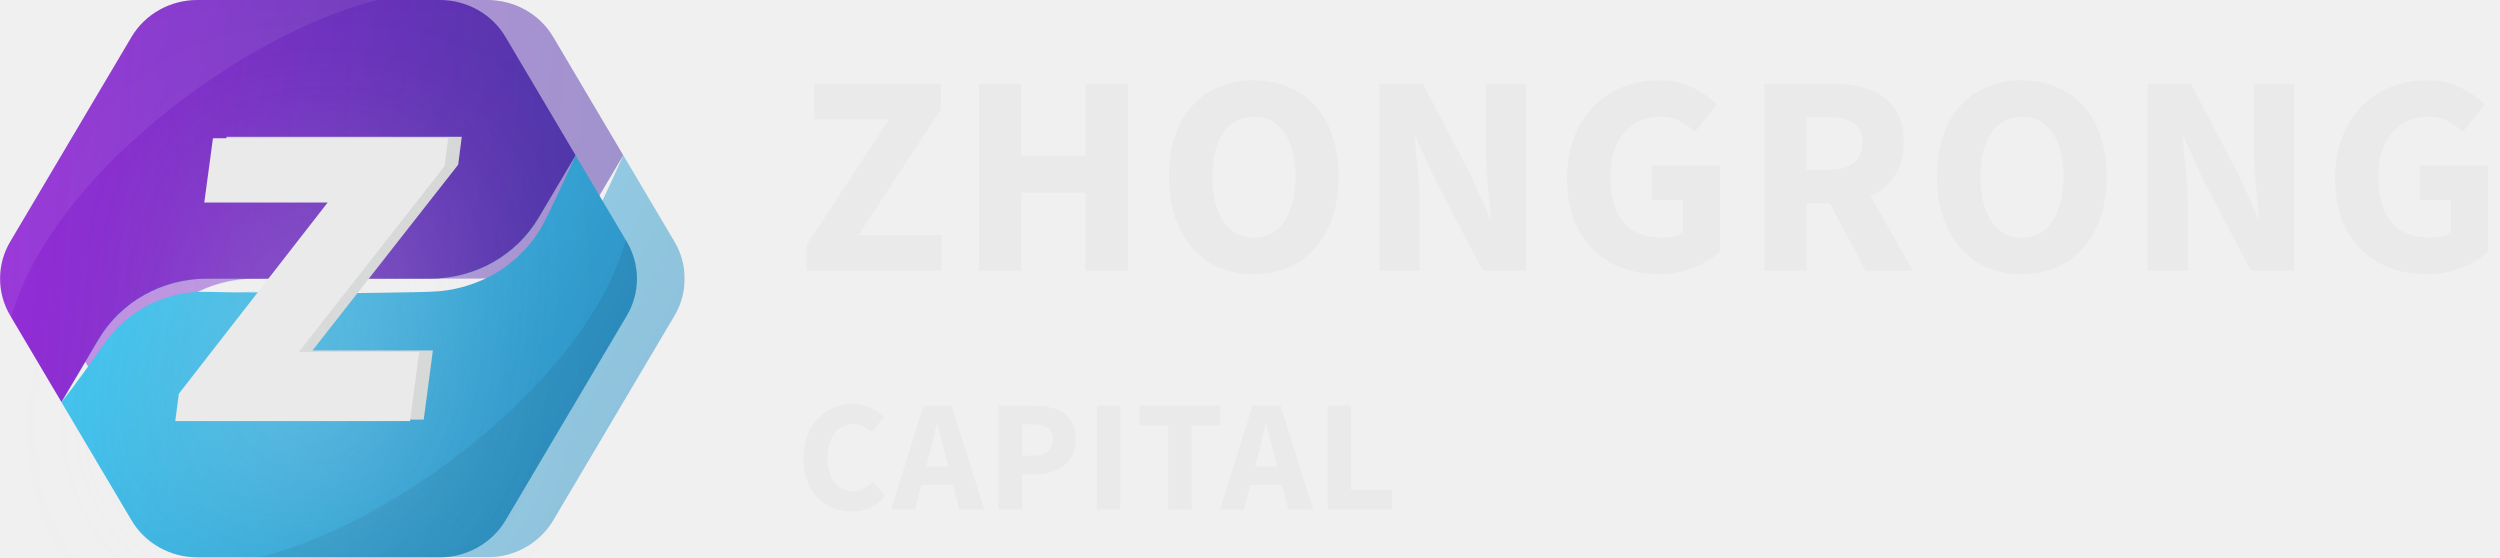
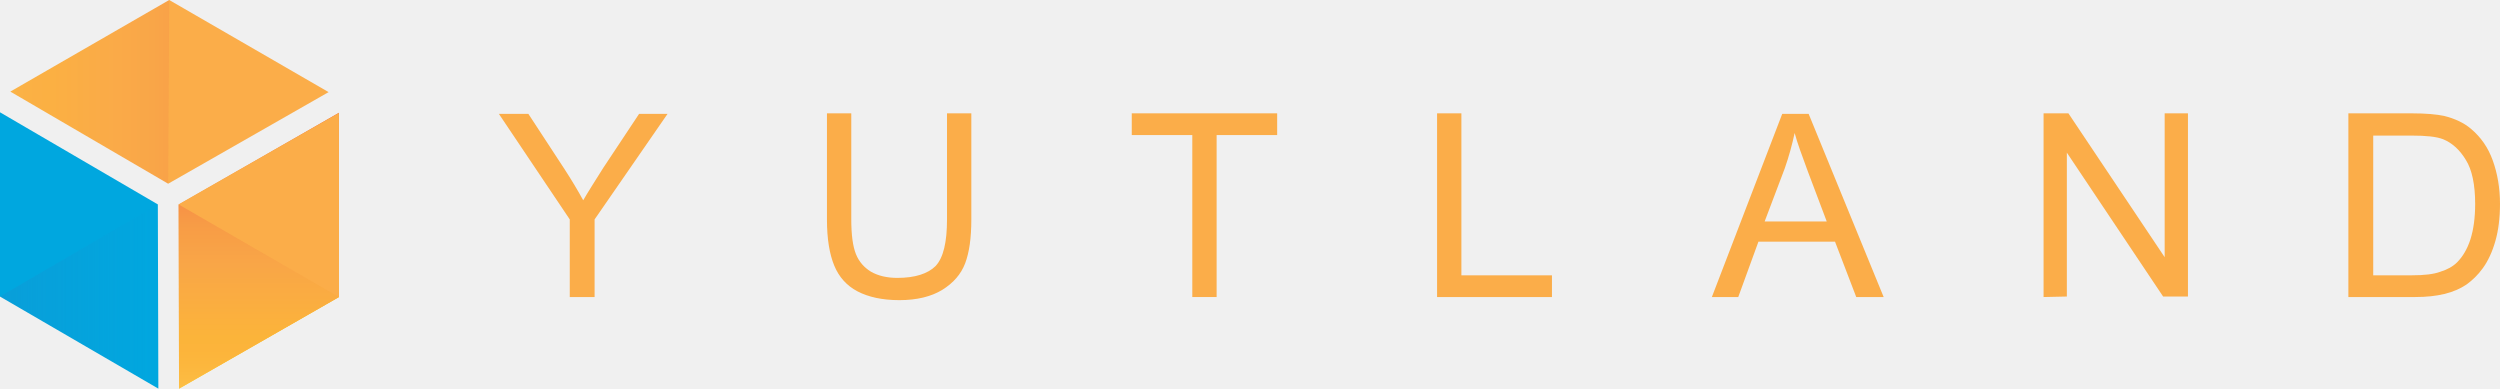
- <svg xmlns="http://www.w3.org/2000/svg" width="157" height="35" fill="none">
-   <path d="M50.648 15.398l5.184-7.902h-4.698V5.264h7.956v1.602l-5.184 7.902h5.238V17h-8.496v-1.602zM61.484 5.264h2.646v4.518h4.05V5.264h2.664V17H68.18v-4.896h-4.05V17h-2.646V5.264zm17.259 11.952a5.59 5.59 0 01-2.178-.414 4.835 4.835 0 01-1.674-1.224c-.468-.528-.834-1.17-1.098-1.926-.252-.756-.378-1.614-.378-2.574 0-.96.126-1.812.378-2.556.264-.756.63-1.386 1.098-1.89a4.548 4.548 0 011.674-1.17 5.59 5.59 0 012.178-.414c.792 0 1.512.138 2.16.414.66.264 1.224.654 1.692 1.17.468.516.828 1.152 1.08 1.908.264.744.396 1.59.396 2.538 0 .96-.132 1.818-.396 2.574-.252.756-.612 1.398-1.08 1.926a4.793 4.793 0 01-1.692 1.224c-.648.276-1.368.414-2.16.414zm0-2.286c.804 0 1.44-.342 1.908-1.026.468-.696.702-1.638.702-2.826 0-1.176-.234-2.094-.702-2.754-.468-.66-1.104-.99-1.908-.99-.804 0-1.44.33-1.908.99-.468.66-.702 1.578-.702 2.754 0 1.188.234 2.13.702 2.826.468.684 1.104 1.026 1.908 1.026zm7.895-9.666h2.718l3.06 5.832 1.152 2.592h.072c-.06-.624-.132-1.32-.216-2.088-.072-.768-.108-1.5-.108-2.196v-4.14h2.52V17h-2.718l-3.06-5.85-1.152-2.556h-.072c.06.648.126 1.344.198 2.088.084.744.126 1.464.126 2.16V17h-2.52V5.264zm17.515 11.952c-.804 0-1.56-.126-2.268-.378a5.219 5.219 0 01-1.818-1.152c-.516-.504-.924-1.128-1.224-1.872-.288-.756-.433-1.626-.433-2.61 0-.972.15-1.836.45-2.592.3-.768.709-1.416 1.225-1.944a5.368 5.368 0 011.836-1.206 5.95 5.95 0 012.214-.414c.852 0 1.584.156 2.196.468.612.312 1.11.666 1.494 1.062l-1.386 1.692a5.059 5.059 0 00-.954-.666c-.336-.18-.756-.27-1.26-.27-.456 0-.876.09-1.26.27a2.757 2.757 0 00-.972.738 3.53 3.53 0 00-.648 1.188 5.38 5.38 0 00-.216 1.584c0 1.212.27 2.154.81 2.826.552.66 1.38.99 2.484.99.24 0 .474-.03.702-.09.228-.06.414-.15.558-.27v-2.016h-1.944v-2.16h4.284v5.4c-.408.396-.948.732-1.62 1.008-.672.276-1.422.414-2.25.414zm9.3-6.552h1.368c.696 0 1.224-.144 1.584-.432.372-.3.558-.738.558-1.314 0-.576-.186-.978-.558-1.206-.36-.228-.888-.342-1.584-.342h-1.368v3.294zM117.161 17l-2.25-4.23h-1.458V17h-2.646V5.264h4.23c.624 0 1.206.06 1.746.18.552.12 1.032.324 1.44.612.408.276.732.648.972 1.116.24.468.36 1.05.36 1.746 0 .864-.192 1.578-.576 2.142a3.422 3.422 0 01-1.512 1.242L120.131 17h-2.97zm9.815.216a5.59 5.59 0 01-2.178-.414 4.835 4.835 0 01-1.674-1.224c-.468-.528-.834-1.17-1.098-1.926-.252-.756-.378-1.614-.378-2.574 0-.96.126-1.812.378-2.556.264-.756.63-1.386 1.098-1.89a4.548 4.548 0 011.674-1.17 5.59 5.59 0 012.178-.414c.792 0 1.512.138 2.16.414.66.264 1.224.654 1.692 1.17.468.516.828 1.152 1.08 1.908.264.744.396 1.59.396 2.538 0 .96-.132 1.818-.396 2.574-.252.756-.612 1.398-1.08 1.926a4.793 4.793 0 01-1.692 1.224c-.648.276-1.368.414-2.16.414zm0-2.286c.804 0 1.44-.342 1.908-1.026.468-.696.702-1.638.702-2.826 0-1.176-.234-2.094-.702-2.754-.468-.66-1.104-.99-1.908-.99-.804 0-1.44.33-1.908.99-.468.66-.702 1.578-.702 2.754 0 1.188.234 2.13.702 2.826.468.684 1.104 1.026 1.908 1.026zm7.895-9.666h2.718l3.06 5.832 1.152 2.592h.072c-.06-.624-.132-1.32-.216-2.088-.072-.768-.108-1.5-.108-2.196v-4.14h2.52V17h-2.718l-3.06-5.85-1.152-2.556h-.072c.06.648.126 1.344.198 2.088.084.744.126 1.464.126 2.16V17h-2.52V5.264zm17.514 11.952c-.804 0-1.56-.126-2.268-.378a5.219 5.219 0 01-1.818-1.152c-.516-.504-.924-1.128-1.224-1.872-.288-.756-.432-1.626-.432-2.61 0-.972.15-1.836.45-2.592.3-.768.708-1.416 1.224-1.944a5.368 5.368 0 011.836-1.206 5.95 5.95 0 012.214-.414c.852 0 1.584.156 2.196.468.612.312 1.11.666 1.494 1.062l-1.386 1.692a5.059 5.059 0 00-.954-.666c-.336-.18-.756-.27-1.26-.27-.456 0-.876.09-1.26.27a2.757 2.757 0 00-.972.738 3.53 3.53 0 00-.648 1.188 5.38 5.38 0 00-.216 1.584c0 1.212.27 2.154.81 2.826.552.66 1.38.99 2.484.99.24 0 .474-.03.702-.09.228-.06.414-.15.558-.27v-2.016h-1.944v-2.16h4.284v5.4c-.408.396-.948.732-1.62 1.008-.672.276-1.422.414-2.25.414zM53.49 32.12c-.413 0-.803-.07-1.17-.21a2.86 2.86 0 01-.97-.64 3.034 3.034 0 01-.65-1.04c-.16-.42-.24-.904-.24-1.45 0-.54.083-1.02.25-1.44.167-.427.39-.787.67-1.08.28-.294.607-.517.98-.67.373-.154.767-.23 1.18-.23.42 0 .797.086 1.13.26.333.166.61.363.83.59l-.78.94a2.306 2.306 0 00-.53-.37c-.18-.1-.387-.15-.62-.15a1.49 1.49 0 00-1.14.56c-.14.18-.253.4-.34.66-.08.26-.12.553-.12.88 0 .673.143 1.196.43 1.57.287.366.67.55 1.15.55.267 0 .503-.057.71-.17.213-.12.4-.267.56-.44l.78.92c-.547.64-1.25.96-2.11.96zm6.06-2.82l-.15-.6a23.16 23.16 0 01-.27-1.04c-.086-.367-.173-.72-.26-1.06h-.04c-.08.346-.163.703-.25 1.07-.08.36-.166.703-.26 1.03l-.16.6h1.39zm.3 1.15h-1.99l-.4 1.55h-1.5L58 25.48h1.77L61.81 32h-1.56l-.4-1.55zm2.873-4.97h2.24c.36 0 .696.036 1.01.11.313.066.586.183.82.35.233.16.416.376.55.65.14.266.21.596.21.99 0 .38-.07.71-.21.99-.134.28-.317.51-.55.69a2.38 2.38 0 01-.81.4 3.62 3.62 0 01-.98.13h-.81V32h-1.47v-6.52zm2.19 3.14c.8 0 1.2-.347 1.2-1.04 0-.34-.107-.58-.32-.72-.214-.14-.52-.21-.92-.21h-.68v1.97h.72zm3.967-3.14h1.47V32h-1.47v-6.52zm4.478 1.24h-1.79v-1.24h5.06v1.24h-1.79V32h-1.48v-5.28zm6.846 2.58l-.15-.6a23.432 23.432 0 01-.27-1.04 72.69 72.69 0 00-.26-1.06h-.04c-.08.346-.163.703-.25 1.07-.08.36-.167.703-.26 1.03l-.16.6h1.39zm.3 1.15h-1.99l-.4 1.55h-1.5l2.04-6.52h1.77l2.04 6.52h-1.56l-.4-1.55zm2.872-4.97h1.47v5.28h2.58V32h-4.05v-6.52z" fill="#EAEAEA" />
-   <g clip-path="url(#clip0)">
-     <g opacity=".5">
-       <path d="M39.143 9.752l-2.322 3.915c-1.402 2.372-4 3.83-6.81 3.83H15.985c-2.81 0-5.407 1.457-6.81 3.83l-2.321 3.921-3.155-5.324-.056-.097a4.541 4.541 0 010-4.66L10.841 3.02l.413-.695C12.105.884 13.682 0 15.39 0h15.221c1.709 0 3.286.884 4.137 2.33l3.317 5.604 1.077 1.818z" fill="url(#paint0_linear)" />
-       <path fill-rule="evenodd" clip-rule="evenodd" d="M38.244 11.281l-1.419 2.392c-1.402 2.373-3.999 3.83-6.81 3.83h-14.03c-2.81 0-5.408 1.458-6.81 3.83l-2.322 3.915 4.4 7.422c.851 1.446 2.428 2.33 4.137 2.33h15.22c1.703 0 3.286-.89 4.138-2.33l7.61-12.843a4.548 4.548 0 000-4.648l-3.21-5.421-.035.057a89.88 89.88 0 01-.986 2.162c-.101.224-.208.444-.314.664-.07.146-.142.292-.211.44l-.27.549a8.201 8.201 0 01-1.014 1.634 7.769 7.769 0 01-.913.951 7.909 7.909 0 01-2.26 1.428 8.507 8.507 0 01-2.64.652 17.14 17.14 0 01-.976.041l-.314.008-1.24.024-2.484.037-2.485.012a336.576 336.576 0 01-4.97-.049l-1.245-.024a44.055 44.055 0 01-.428-.01 19.185 19.185 0 00-.767-.008 7.512 7.512 0 00-2.197.378 7.459 7.459 0 00-2.01 1.012c-.619.44-1.176.97-1.639 1.586-.146.184-.291.395-.439.608-.086.125-.174.252-.262.374l-.713 1-.15.206a65.042 65.042 0 01-1.321 1.764l2.322-3.916c1.402-2.372 4-3.83 6.81-3.83h14.032c2.81 0 5.407-1.457 6.81-3.83l1.405-2.397z" fill="url(#paint1_linear)" />
-     </g>
-     <path opacity=".3" d="M36.145 9.751l-2.322 3.915c-1.402 2.373-4 3.83-6.81 3.83H12.987c-2.81 0-5.408 1.458-6.81 3.83l-2.322 3.922c.326-.75.67-1.489 1.02-2.226l.526-1.098.27-.549c.087-.177.181-.366.287-.555.42-.75.97-1.445 1.634-2.03a8.227 8.227 0 012.26-1.428 8.506 8.506 0 012.64-.652c.476-.031.87-.043 1.29-.05l1.245-.024c1.653-.036 3.311-.042 4.97-.049l2.485.013 2.484.036 1.24.025c.413.006.845.024 1.195.018a7.55 7.55 0 004.206-1.397 7.362 7.362 0 001.64-1.58l.175-.23.175-.25.35-.501c.239-.335.476-.67.714-1 .495-.665.977-1.324 1.484-1.97z" fill="#000" />
-     <path d="M36.146 9.752l-2.322 3.915c-1.402 2.372-3.999 3.83-6.81 3.83H12.99c-2.81 0-5.408 1.457-6.81 3.83l-2.322 3.921-3.154-5.324-.056-.097a4.541 4.541 0 010-4.66L7.844 3.02l.413-.695C9.108.884 10.686 0 12.394 0h15.222c1.708 0 3.286.884 4.137 2.33l3.317 5.604 1.076 1.818z" fill="url(#paint2_linear)" />
-     <path fill-rule="evenodd" clip-rule="evenodd" d="M35.247 11.281l-1.418 2.392c-1.402 2.373-4 3.83-6.81 3.83H12.987c-2.81 0-5.408 1.458-6.81 3.83l-2.322 3.915 4.4 7.422c.852 1.446 2.429 2.33 4.137 2.33h15.222c1.702 0 3.286-.89 4.137-2.33l7.61-12.843a4.548 4.548 0 000-4.648l-3.21-5.421-.034.057c-.317.728-.652 1.445-.986 2.162-.102.224-.208.444-.315.664-.07.146-.141.292-.21.44l-.27.549a9.388 9.388 0 01-.288.555 8.192 8.192 0 01-.726 1.08 7.769 7.769 0 01-.914.95 7.907 7.907 0 01-2.26 1.428 8.507 8.507 0 01-2.64.652c-.355.027-.668.034-.975.041l-.315.008-1.239.024-2.485.037-2.484.012a336.576 336.576 0 01-4.97-.049l-1.245-.024a44.055 44.055 0 01-.43-.01 19.185 19.185 0 00-.766-.008 7.512 7.512 0 00-2.197.378 7.459 7.459 0 00-2.009 1.012c-.62.44-1.176.97-1.64 1.586-.145.184-.29.395-.438.608a22.1 22.1 0 01-.263.374l-.713 1-.15.206a65.022 65.022 0 01-1.32 1.764l2.321-3.916c1.402-2.372 4-3.83 6.81-3.83h14.032c2.81 0 5.408-1.457 6.81-3.83l1.405-2.397z" fill="url(#paint3_linear)" />
-     <path opacity=".07" d="M23.698 0C15.054 2.183 3.156 11.167.703 19.924l-.056-.097a4.541 4.541 0 010-4.66L7.844 3.02l.413-.695C9.108.884 10.686 0 12.394 0h11.304z" fill="#fff" />
-     <path opacity=".07" d="M16.304 35c8.644-2.184 20.542-11.167 23.001-19.925l.057.098a4.541 4.541 0 010 4.66L32.164 31.98l-.413.695c-.851 1.44-2.428 2.33-4.137 2.33h-11.31v-.007z" fill="#000" />
-     <path d="M12.095 24.631l9.345-12.007h-7.754l.542-4.032H29l-.226 1.75-9.15 11.667h7.56l-.574 4.343H11.87l.225-1.72z" fill="#D5D6D6" />
-     <g filter="url(#filter0_d)">
-       <path d="M11.232 24.724l9.346-12.007H12.83l.542-4.032h14.772l-.226 1.75-9.157 11.667h7.56l-.573 4.343H11.007l.225-1.721z" fill="#EAEAEA" />
-     </g>
-   </g>
-   <defs>
-     <linearGradient id="paint0_linear" x1="3" y1="0" x2="40.677" y2="2.545" gradientUnits="userSpaceOnUse">
-       <stop stop-color="#962BD8" />
-       <stop offset="1" stop-color="#4D36A7" />
-     </linearGradient>
-     <linearGradient id="paint1_linear" x1="18.497" y1="-5" x2="54.153" y2="13.521" gradientUnits="userSpaceOnUse">
-       <stop stop-color="#44C8F1" />
-       <stop offset="1" stop-color="#2989BF" />
-     </linearGradient>
-     <linearGradient id="paint2_linear" x1=".003" y1="0" x2="37.68" y2="2.545" gradientUnits="userSpaceOnUse">
-       <stop stop-color="#962BD8" />
-       <stop offset="1" stop-color="#4D36A7" />
-     </linearGradient>
-     <linearGradient id="paint3_linear" x1="15.5" y1="-5" x2="51.157" y2="13.521" gradientUnits="userSpaceOnUse">
-       <stop stop-color="#44C8F1" />
-       <stop offset="1" stop-color="#2989BF" />
-     </linearGradient>
-     <clipPath id="clip0">
-       <path fill="#fff" d="M0 0h43v35H0z" />
-     </clipPath>
-     <filter id="filter0_d" x="-.993" y=".685" width="41.137" height="41.76" filterUnits="userSpaceOnUse" color-interpolation-filters="sRGB">
-       <feFlood flood-opacity="0" result="BackgroundImageFix" />
-       <feColorMatrix in="SourceAlpha" values="0 0 0 0 0 0 0 0 0 0 0 0 0 0 0 0 0 0 127 0" />
-       <feOffset dy="4" />
-       <feGaussianBlur stdDeviation="6" />
-       <feColorMatrix values="0 0 0 0 0.918 0 0 0 0 0.918 0 0 0 0 0.918 0 0 0 0.4 0" />
-       <feBlend in2="BackgroundImageFix" result="effect1_dropShadow" />
-       <feBlend in="SourceGraphic" in2="effect1_dropShadow" result="shape" />
-     </filter>
-   </defs>
+ <svg xmlns="http://www.w3.org/2000/svg" version="1.1" id="Layer_1" x="0px" y="0px" viewBox="0 0 483.1 75.1" style="enable-background:new 0 0 483.1 75.1;" xml:space="preserve">
+   <style type="text/css">
+ 	.st0{fill:url(#SVGID_1_);}
+ 	.st1{fill:#FBAD49;}
+ 	.st2{opacity:0.25;fill:url(#SVGID_2_);enable-background:new    ;}
+ 	.st3{fill:#00A7DF;}
+ 	.st4{opacity:0.25;fill:url(#SVGID_3_);enable-background:new    ;}
+ 	.st5{opacity:0.1;fill:url(#SVGID_4_);enable-background:new    ;}
+ </style>
+   <linearGradient id="SVGID_1_" gradientUnits="userSpaceOnUse" x1="50.05" y1="-3.5" x2="50.05" y2="49.8" gradientTransform="matrix(1 0 0 -1 0 71.6)">
+     <stop offset="0" style="stop-color:#FFF33B" />
+     <stop offset="5.948725e-02" style="stop-color:#FFE029" />
+     <stop offset="0.13" style="stop-color:#FFD218" />
+     <stop offset="0.203" style="stop-color:#FEC90F" />
+     <stop offset="0.281" style="stop-color:#FDC70C" />
+     <stop offset="0.668" style="stop-color:#F3903F" />
+     <stop offset="0.888" style="stop-color:#ED683C" />
+     <stop offset="1" style="stop-color:#E93E3A" />
+   </linearGradient>
+   <polygon class="st0" points="34.6,75.1 65.5,57.4 65.5,21.8 34.6,39.5 " />
+   <polygon class="st1" points="34.6,75.1 65.5,57.4 65.5,21.8 34.5,39.5 " />
+   <linearGradient id="SVGID_2_" gradientUnits="userSpaceOnUse" x1="50" y1="-3.5" x2="50" y2="32.1" gradientTransform="matrix(1 0 0 -1 0 71.6)">
+     <stop offset="0" style="stop-color:#FFF33B" />
+     <stop offset="5.948725e-02" style="stop-color:#FFE029" />
+     <stop offset="0.13" style="stop-color:#FFD218" />
+     <stop offset="0.203" style="stop-color:#FEC90F" />
+     <stop offset="0.281" style="stop-color:#FDC70C" />
+     <stop offset="0.668" style="stop-color:#F3903F" />
+     <stop offset="0.888" style="stop-color:#ED683C" />
+     <stop offset="1" style="stop-color:#E93E3A" />
+   </linearGradient>
+   <polygon class="st2" points="34.6,75.1 65.5,57.4 34.5,39.5 " />
+   <polygon class="st3" points="30.6,75.1 0,57.3 0,21.7 30.5,39.5 " />
+   <linearGradient id="SVGID_3_" gradientUnits="userSpaceOnUse" x1="0" y1="14.3" x2="30.6" y2="14.3" gradientTransform="matrix(1 0 0 -1 0 71.6)">
+     <stop offset="0" style="stop-color:#2484C6" />
+     <stop offset="1" style="stop-color:#2484C6;stop-opacity:0" />
+   </linearGradient>
+   <polygon class="st4" points="30.6,75.1 0,57.3 30.5,39.5 " />
+   <polygon class="st1" points="63.5,17.8 32.7,0 2,17.7 32.5,35.5 " />
+   <linearGradient id="SVGID_4_" gradientUnits="userSpaceOnUse" x1="2" y1="53.85" x2="32.747" y2="53.85" gradientTransform="matrix(1 0 0 -1 0 71.6)">
+     <stop offset="0" style="stop-color:#FFF33B" />
+     <stop offset="5.948725e-02" style="stop-color:#FFE029" />
+     <stop offset="0.13" style="stop-color:#FFD218" />
+     <stop offset="0.203" style="stop-color:#FEC90F" />
+     <stop offset="0.281" style="stop-color:#FDC70C" />
+     <stop offset="0.668" style="stop-color:#F3903F" />
+     <stop offset="0.888" style="stop-color:#ED683C" />
+     <stop offset="1" style="stop-color:#E93E3A" />
+   </linearGradient>
+   <polygon class="st5" points="32.7,0 2,17.7 32.5,35.5 " />
+   <path class="st1" d="M110.1,57.4v-15L96.4,22h5.7l7,10.7c1.3,2,2.5,4,3.6,6c1.1-1.9,2.4-3.9,3.9-6.3l6.9-10.4h5.5l-14.1,20.4v15  H110.1z" />
+   <path class="st1" d="M183,21.9h4.7v20.5c0,3.6-0.4,6.4-1.2,8.5s-2.3,3.8-4.4,5.1c-2.1,1.3-4.9,2-8.3,2c-3.3,0-6-0.6-8.1-1.7  s-3.6-2.8-4.5-5s-1.4-5.1-1.4-8.9V21.9h4.7v20.4c0,3.1,0.3,5.3,0.9,6.8c0.6,1.5,1.6,2.6,2.9,3.4c1.4,0.8,3.1,1.2,5.1,1.2  c3.4,0,5.9-0.8,7.4-2.3c1.5-1.6,2.2-4.6,2.2-9L183,21.9L183,21.9z" />
+   <path class="st1" d="M230.4,57.4V26.1h-11.7v-4.2h28.1v4.2h-11.7v31.3H230.4z" />
+   <path class="st1" d="M277.7,57.4V21.9h4.7v31.3h17.5v4.2C299.9,57.4,277.7,57.4,277.7,57.4z" />
+   <path class="st1" d="M330.8,57.4L344.4,22h5.1L364,57.4h-5.3l-4.1-10.7h-14.8l-3.9,10.7H330.8z M341,42.8h12l-3.7-9.8  c-1.1-3-2-5.4-2.5-7.3c-0.5,2.3-1.1,4.5-1.9,6.8L341,42.8z" />
+   <path class="st1" d="M394.9,57.4V21.9h4.8l18.6,27.8V21.9h4.5v35.4H418l-18.6-27.8v27.8L394.9,57.4L394.9,57.4z" />
+   <path class="st1" d="M453.8,57.4V21.9H466c2.8,0,4.9,0.2,6.3,0.5c2,0.5,3.8,1.3,5.2,2.5c1.9,1.6,3.3,3.6,4.2,6.1  c0.9,2.5,1.4,5.3,1.4,8.4c0,2.7-0.3,5.1-0.9,7.2s-1.4,3.8-2.4,5.2c-1,1.4-2.1,2.4-3.2,3.2c-1.2,0.8-2.6,1.4-4.2,1.8  c-1.7,0.4-3.5,0.6-5.7,0.6C466.7,57.4,453.8,57.4,453.8,57.4z M458.5,53.2h7.6c2.3,0,4.2-0.2,5.5-0.7c1.3-0.4,2.4-1,3.2-1.8  c1.1-1.1,2-2.6,2.6-4.5s0.9-4.2,0.9-6.8c0-3.7-0.6-6.6-1.8-8.5c-1.2-2-2.7-3.3-4.4-4c-1.3-0.5-3.3-0.7-6.1-0.7h-7.4v27H458.5z" />
</svg>
